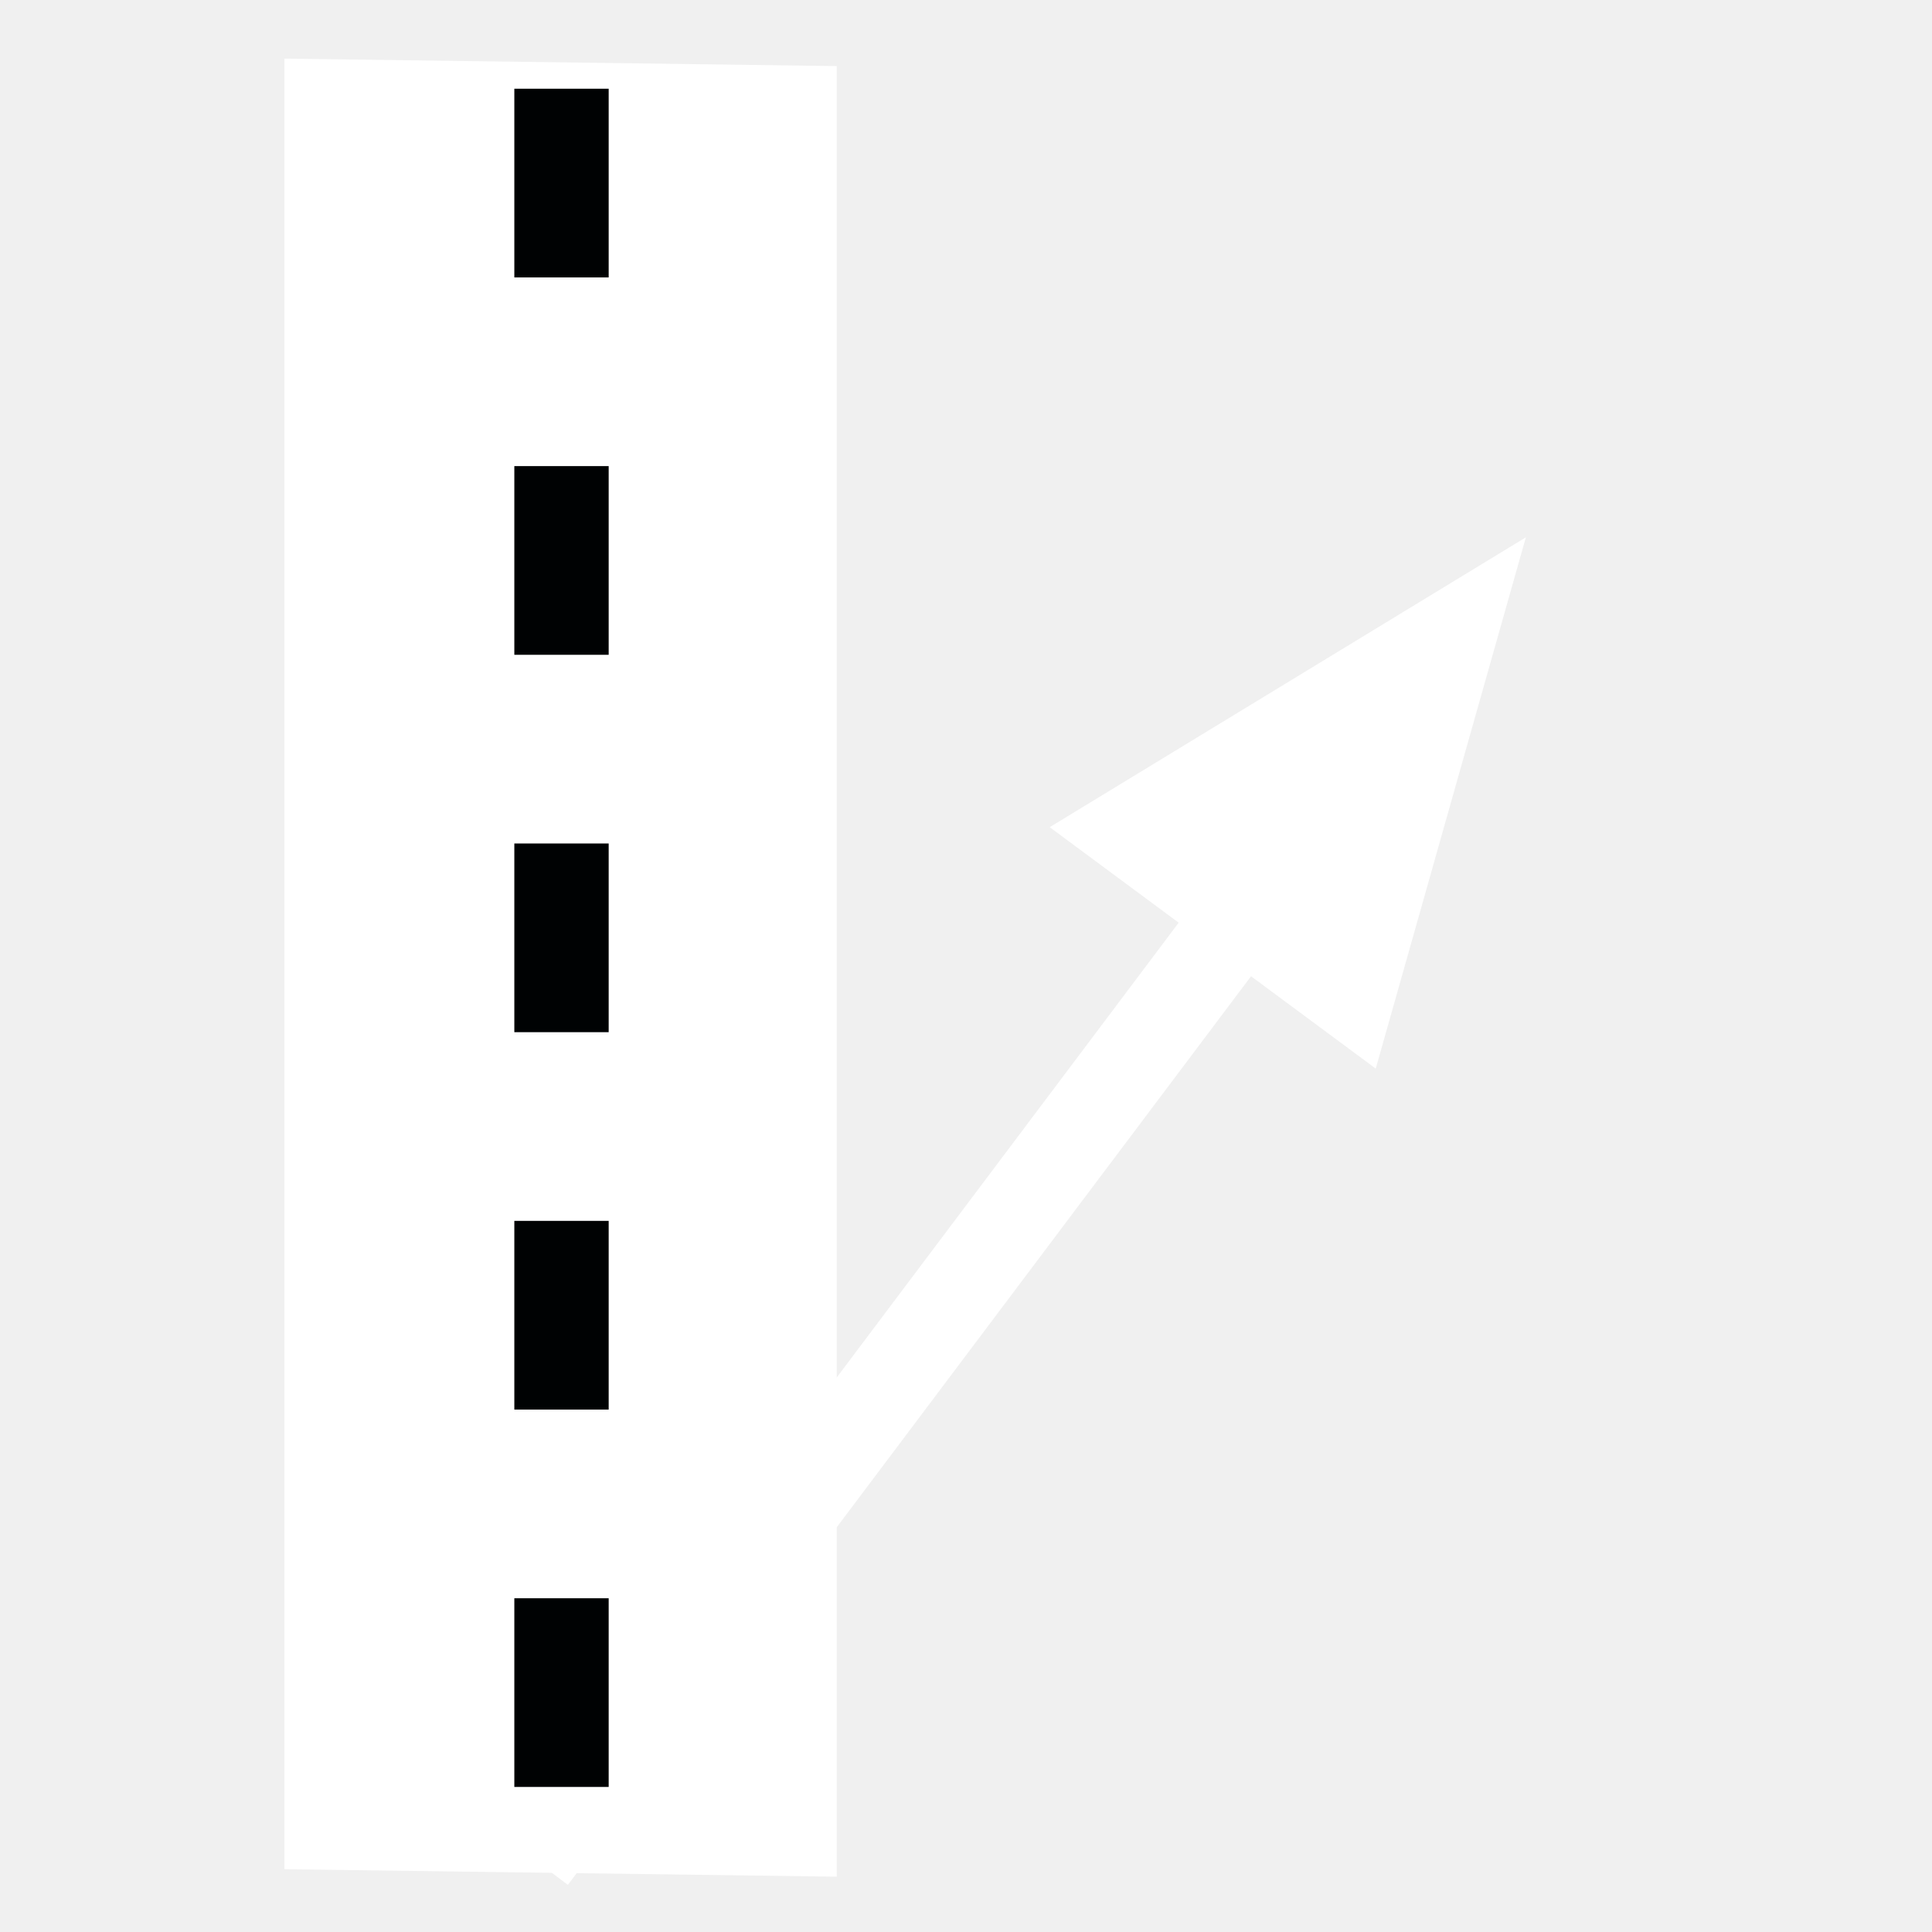
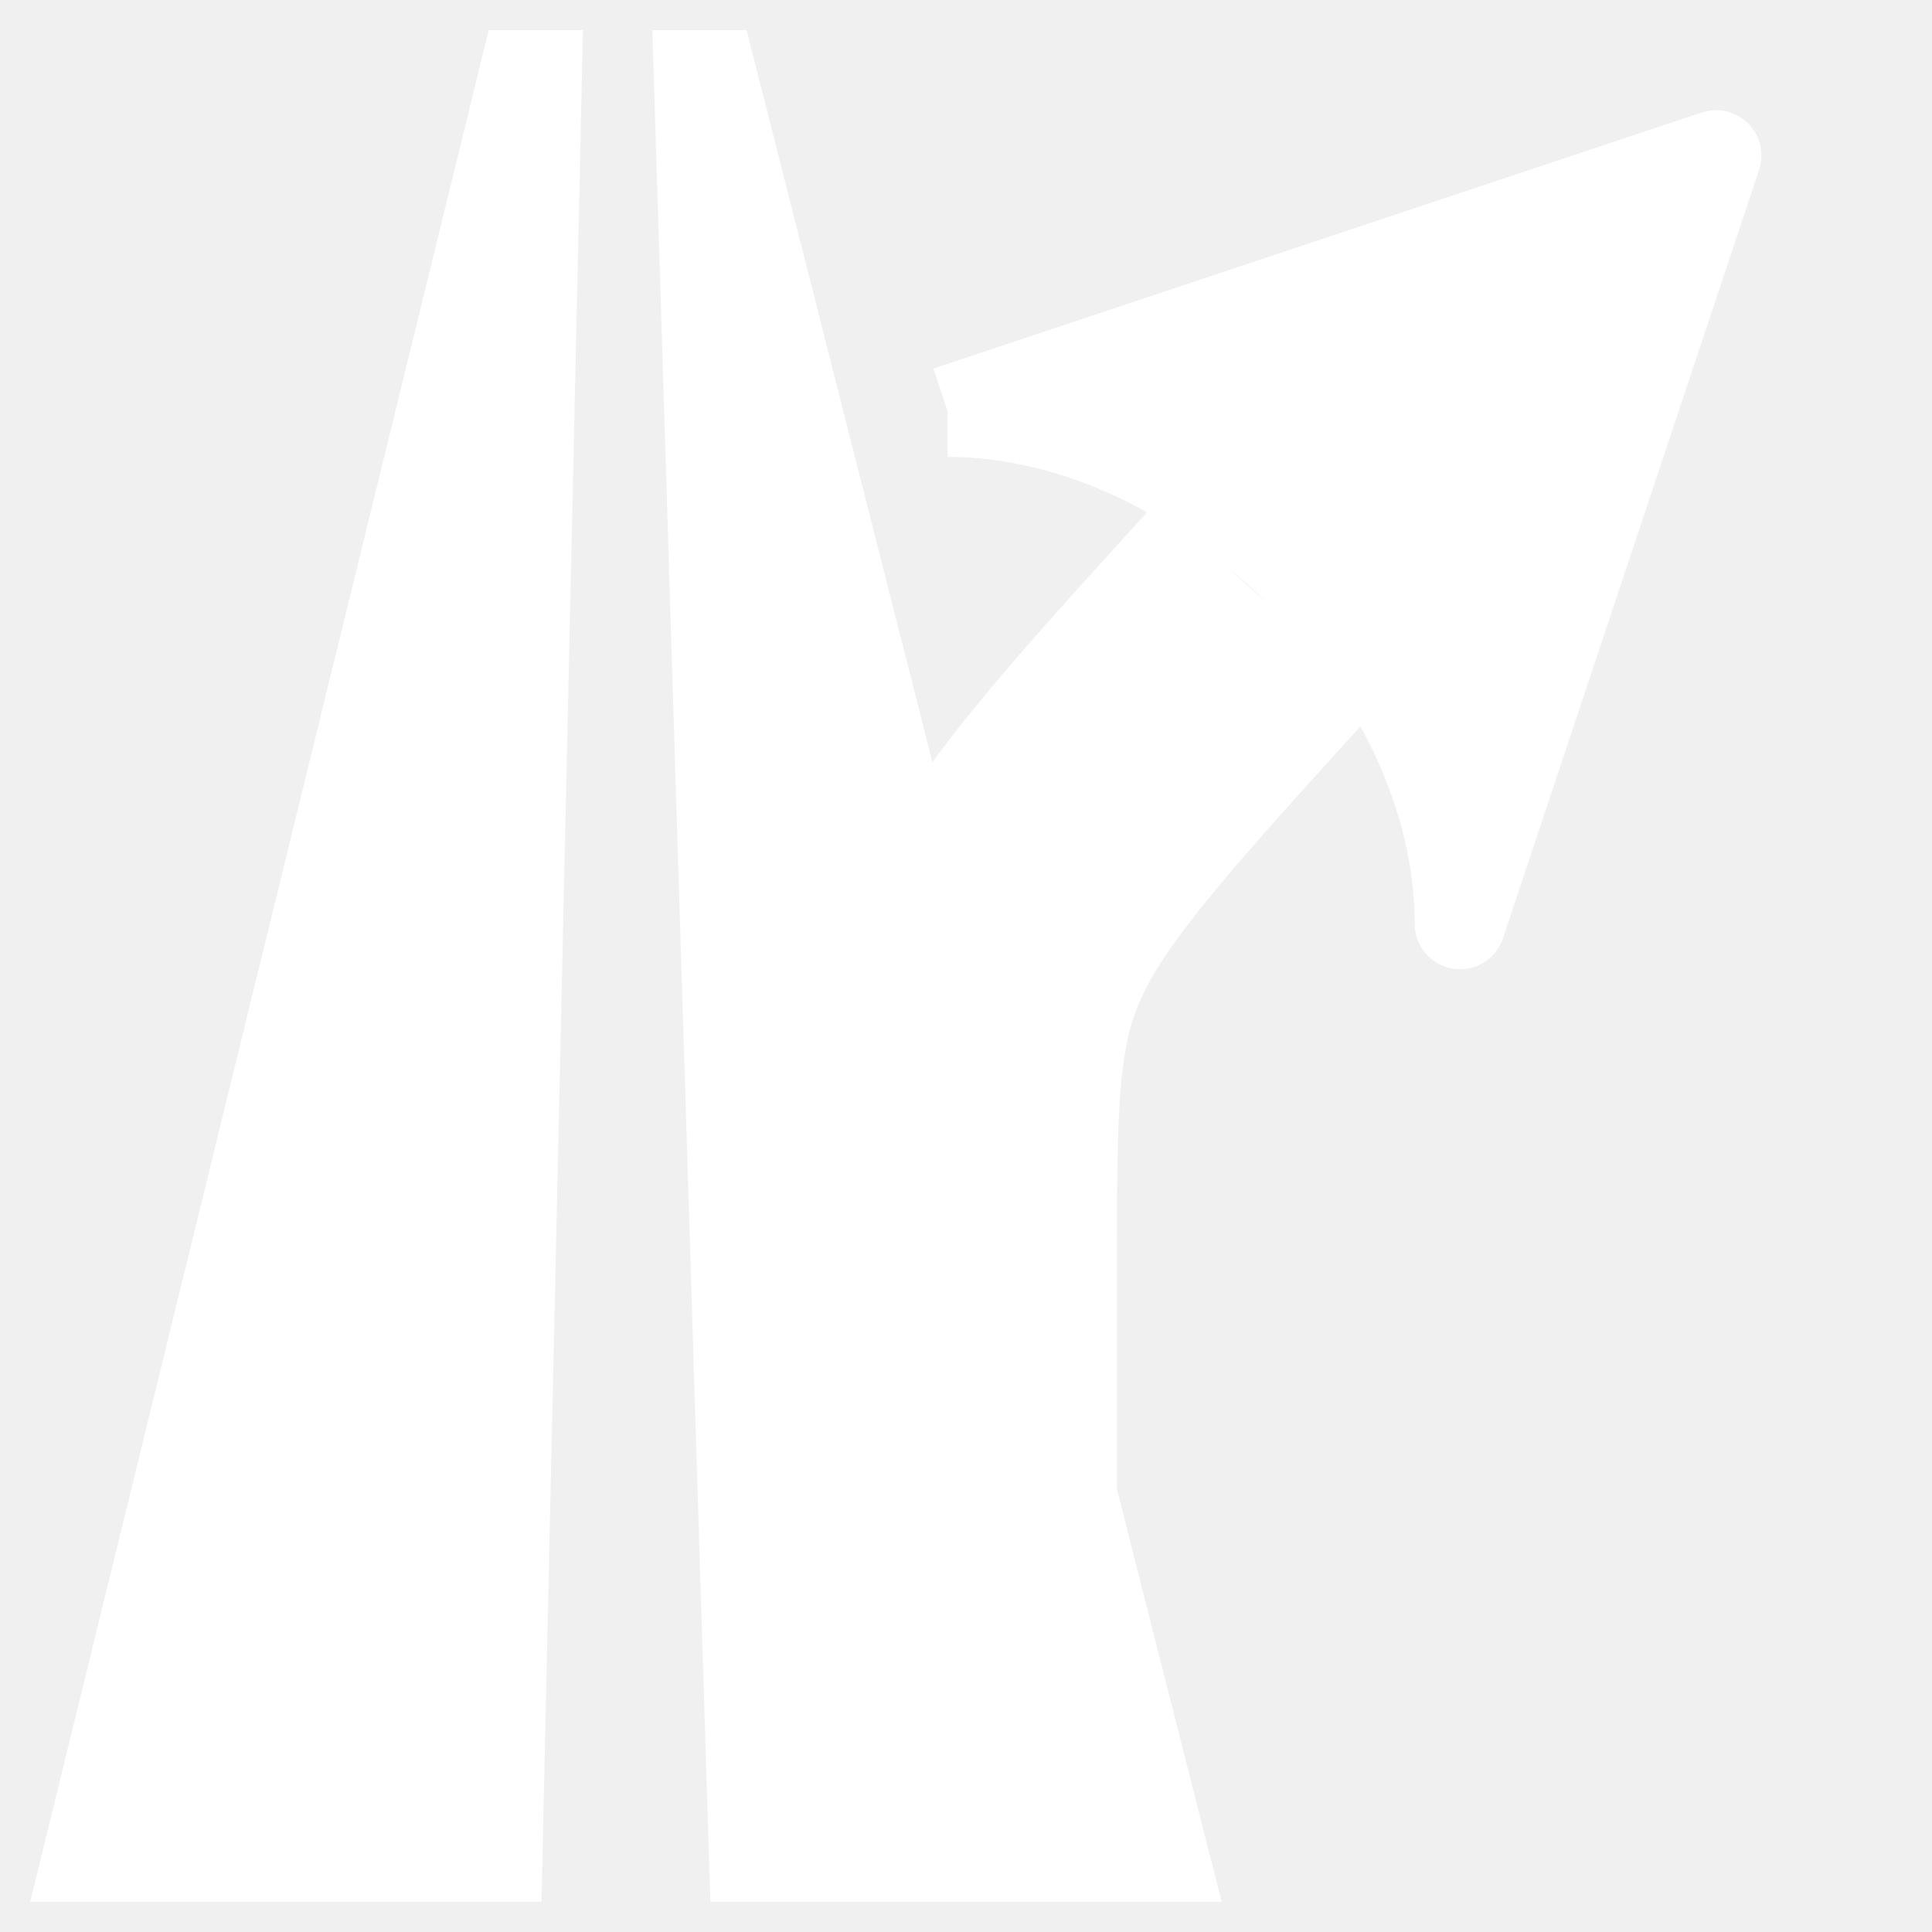
- <svg xmlns="http://www.w3.org/2000/svg" width="90" height="90" id="svg2" version="1.0">
-   <defs id="defs4">
-     <marker orient="auto" refY="0" refX="0" id="TriangleOutS" style="overflow:visible">
-       <path id="path3310" d="m 5.77,0 -8.65,5 0,-10 8.65,5 z" style="fill-rule:evenodd;stroke:#000000;stroke-width:1pt;marker-start:none" transform="scale(0.2,0.2)" />
-     </marker>
-     <marker orient="auto" refY="0" refX="0" id="Tail" style="overflow:visible">
-       <g id="g3197" transform="scale(-1.2,-1.2)">
-         <path id="path3199" d="M -3.805,-3.959 0.544,0" style="fill:none;stroke:#000000;stroke-width:0.8;stroke-linecap:round;marker-start:none;marker-end:none" />
-         <path id="path3201" d="M -1.287,-3.959 3.062,0" style="fill:none;stroke:#000000;stroke-width:0.8;stroke-linecap:round;marker-start:none;marker-end:none" />
-         <path id="path3203" d="M 1.305,-3.959 5.654,0" style="fill:none;stroke:#000000;stroke-width:0.8;stroke-linecap:round;marker-start:none;marker-end:none" />
-         <path id="path3205" d="M -3.805,4.178 0.544,0.22" style="fill:none;stroke:#000000;stroke-width:0.8;stroke-linecap:round;marker-start:none;marker-end:none" />
-         <path id="path3207" d="M -1.287,4.178 3.062,0.22" style="fill:none;stroke:#000000;stroke-width:0.8;stroke-linecap:round;marker-start:none;marker-end:none" />
-         <path id="path3209" d="M 1.305,4.178 5.654,0.22" style="fill:none;stroke:#000000;stroke-width:0.8;stroke-linecap:round;marker-start:none;marker-end:none" />
-       </g>
-     </marker>
-     <marker orient="auto" refY="0" refX="0" id="Arrow1Send" style="overflow:visible">
-       <path id="path3176" d="M 0,0 5,-5 -12.5,0 5,5 0,0 z" style="fill-rule:evenodd;stroke:#000000;stroke-width:1pt;marker-start:none" transform="matrix(-0.2,0,0,-0.2,-1.2,0)" />
-     </marker>
-     <marker orient="auto" refY="0" refX="0" id="Arrow1Lend" style="overflow:visible">
-       <path id="path3164" d="M 0,0 5,-5 -12.5,0 5,5 0,0 z" style="fill-rule:evenodd;stroke:#000000;stroke-width:1pt;marker-start:none" transform="matrix(-0.8,0,0,-0.8,-10,0)" />
-     </marker>
-   </defs>
-   <g id="layer1" transform="translate(0,68)">
-     <path style="fill:#ffffff;fill-opacity:1;fill-rule:evenodd;stroke:none;stroke-width:1;marker:none;visibility:visible;display:inline;overflow:visible;enable-background:accumulate" d="m 13.249,-65.269 25.73,0.348 0,84.344 -25.73,-0.348 0,-84.344 z" id="rect2383" />
-     <path style="fill:none;stroke:#ffffff;stroke-width:4.194;stroke-linecap:butt;stroke-linejoin:miter;stroke-miterlimit:4;stroke-opacity:0.989;stroke-dasharray:none;stroke-dashoffset:0" d="M 66.888,-37.463 24.778,18.544" id="path5565-8" />
-     <path style="fill:none;stroke:#000203;stroke-width:4.395;stroke-linecap:butt;stroke-linejoin:miter;stroke-miterlimit:4;stroke-opacity:1;stroke-dasharray:8.79, 8.79;stroke-dashoffset:0" d="m 26.157,-63.867 0,80.729" id="path5565" />
-     <path style="fill:#ffffff;fill-opacity:1;stroke:#ffffff;stroke-width:0.508px;stroke-linecap:butt;stroke-linejoin:miter;stroke-opacity:1" d="M 70.66,-42.415 63.943,-18.644 49.355,-29.446 z" id="path3864" />
+ <svg xmlns="http://www.w3.org/2000/svg" width="64px" height="64px" id="svg2" version="1.1">
+   <defs id="defs12" />
+   <g transform="matrix(0.00399274,0,0,0.00286166,-12.66314,-4.197501)" id="g3848" style="fill:#ffffff">
+     <path transform="matrix(28.22222,0,0,28.22222,-3.2693192e-4,0)" id="path3076" d="m 304.156,64.354 17.049,767.685 75.153,0 75.153,0 -139.648,-767.685 z" style="fill:#ffffff;stroke:none" />
+     <path transform="matrix(28.22222,0,0,28.22222,-3.2693192e-4,0)" id="path3078" d="m 256.041,64.354 -134.789,767.685 150.307,0 12.189,-767.685 z" style="fill:#ffffff;stroke:none" />
+   </g>
+   <g id="g4">
+     <path d="M 32,63 32,42 C 32,31 32,31 42,20" style="fill:none;stroke:#ffffff;stroke-width:10;stroke-linecap:butt;stroke-linejoin:miter;stroke-miterlimit:4;stroke-opacity:1;stroke-dasharray:none" id="path6" />
+     <path transform="matrix(2.12132,2.12132,-2.12132,2.12132,42,20)" d="M -4,1 0,-7 4,1 C 2,-1 -2,-1 -4,1" style="fill:#ffffff;stroke:#ffffff;stroke-linejoin:round" id="path8" />
  </g>
</svg>
